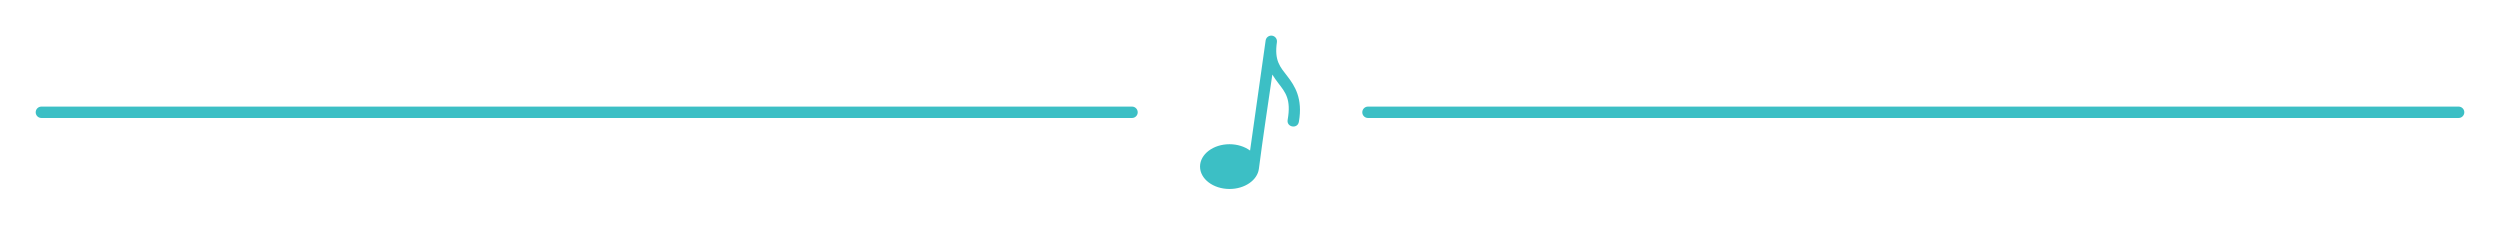
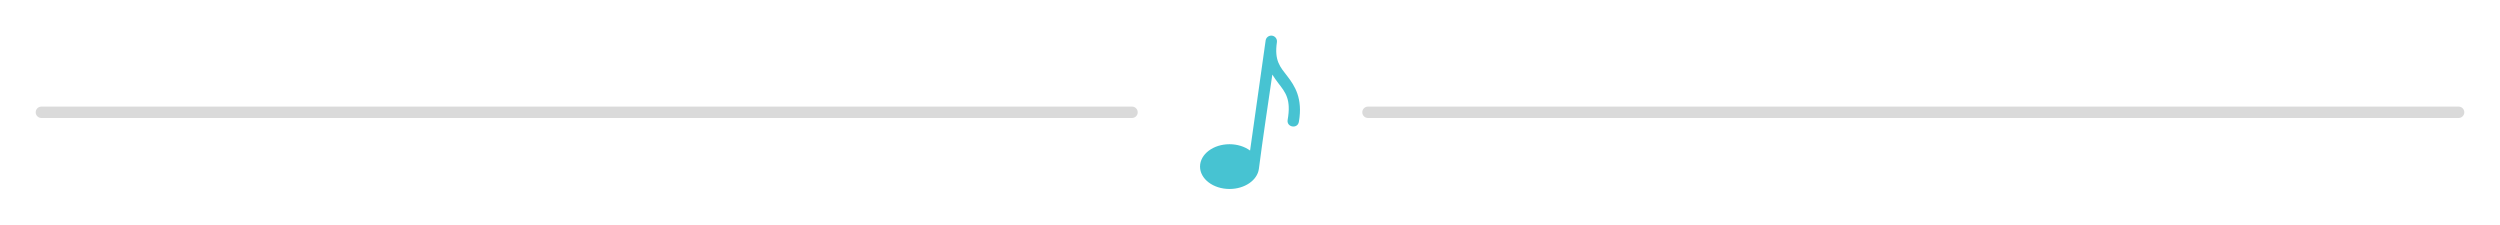
<svg xmlns="http://www.w3.org/2000/svg" width="1755.17" height="157.674" viewBox="0 0 1755.17 157.674" id="svg4187" version="1.1">
  <defs id="defs4189" />
  <g id="layer1" transform="translate(897.5851,-282.0967)">
-     <path id="path4747" style="color:#000000;font-style:normal;font-variant:normal;font-weight:normal;font-stretch:normal;font-size:medium;line-height:normal;font-family:sans-serif;text-indent:0;text-align:start;text-decoration:none;text-decoration-line:none;text-decoration-style:solid;text-decoration-color:#000000;letter-spacing:normal;word-spacing:normal;text-transform:none;direction:ltr;block-progression:tb;writing-mode:lr-tb;baseline-shift:baseline;text-anchor:start;white-space:normal;clip-rule:nonzero;display:inline;overflow:visible;visibility:visible;opacity:1;isolation:auto;mix-blend-mode:normal;color-interpolation:sRGB;color-interpolation-filters:linearRGB;solid-color:#000000;solid-opacity:1;fill:#3cbfc5;fill-opacity:1;fill-rule:evenodd;stroke:none;stroke-width:8;stroke-linecap:round;stroke-linejoin:miter;stroke-miterlimit:4;stroke-dasharray:none;stroke-dashoffset:0;stroke-opacity:1;color-rendering:auto;image-rendering:auto;shape-rendering:auto;text-rendering:auto;enable-background:accumulate" d="m 62.832,356.934 a 4,4 0 1 0 0,8 l 765.695,0 a 4,4 0 1 0 0,-8 l -765.695,0 z m -931.359,0 a 4,4 0 1 0 0,8 l 765.695,0 a 4,4 0 1 0 0,-8 l -765.695,0 z M -5.066,307.097 c -1.966,6.7e-4 -3.64,1.43 -3.949,3.371 -0.001,0.008 -6.9e-4,0.015 -0.002,0.023 l -0.002,0 -10.928,77.309 c -3.86,-2.852 -9.033,-4.451 -14.422,-4.457 -11.441,-2.4e-4 -20.715,7.036 -20.715,15.715 10e-4,8.678 9.275,15.713 20.715,15.713 10.601,-0.002 19.489,-6.076 20.596,-14.074 2.835,-22.065 6.244,-44.185 9.445,-66.242 1.386,2.232 2.851,4.277 4.262,6.105 5,6.479 9.016,11.265 6.514,25.609 -1.025,5.33 7.043,6.736 7.881,1.373 2.855,-16.37 -2.951,-25.245 -8.063,-31.869 -5.111,-6.623 -9.299,-10.906 -7.367,-24.031 3.4e-4,-0.002 -3.4e-4,-0.004 0,-0.006 l 0.004,-0.023 c 0.311,-2.394 -1.554,-4.517 -3.969,-4.516 z" />
+     <path style="color:#000000;font-style:normal;font-variant:normal;font-weight:normal;font-stretch:normal;font-size:medium;line-height:normal;font-family:sans-serif;text-indent:0;text-align:start;text-decoration:none;text-decoration-line:none;text-decoration-style:solid;text-decoration-color:#000000;letter-spacing:normal;word-spacing:normal;text-transform:none;direction:ltr;block-progression:tb;writing-mode:lr-tb;baseline-shift:baseline;text-anchor:start;white-space:normal;clip-rule:nonzero;display:inline;overflow:visible;visibility:visible;opacity:1;isolation:auto;mix-blend-mode:normal;color-interpolation:sRGB;color-interpolation-filters:linearRGB;solid-color:#000000;solid-opacity:1;fill:#dadada;fill-opacity:1;fill-rule:evenodd;stroke:none;stroke-width:8;stroke-linecap:round;stroke-linejoin:miter;stroke-miterlimit:4;stroke-dasharray:none;stroke-dashoffset:0;stroke-opacity:1;color-rendering:auto;image-rendering:auto;shape-rendering:auto;text-rendering:auto;enable-background:accumulate" d="m 62.832,356.934 a 4,4 0 1 0 0,8 l 765.695,0 a 4,4 0 1 0 0,-8 l -765.695,0 z" id="path4148" />
+     <path style="color:#000000;font-style:normal;font-variant:normal;font-weight:normal;font-stretch:normal;font-size:medium;line-height:normal;font-family:sans-serif;text-indent:0;text-align:start;text-decoration:none;text-decoration-line:none;text-decoration-style:solid;text-decoration-color:#000000;letter-spacing:normal;word-spacing:normal;text-transform:none;direction:ltr;block-progression:tb;writing-mode:lr-tb;baseline-shift:baseline;text-anchor:start;white-space:normal;clip-rule:nonzero;display:inline;overflow:visible;visibility:visible;opacity:1;isolation:auto;mix-blend-mode:normal;color-interpolation:sRGB;color-interpolation-filters:linearRGB;solid-color:#000000;solid-opacity:1;fill:#dadada;fill-opacity:1;fill-rule:evenodd;stroke:none;stroke-width:8;stroke-linecap:round;stroke-linejoin:miter;stroke-miterlimit:4;stroke-dasharray:none;stroke-dashoffset:0;stroke-opacity:1;color-rendering:auto;image-rendering:auto;shape-rendering:auto;text-rendering:auto;enable-background:accumulate" d="m -868.527,356.934 a 4,4 0 1 0 0,8 l 765.695,0 a 4,4 0 1 0 0,-8 l -765.695,0 z" id="path4146" />
+     <path style="color:#000000;font-style:normal;font-variant:normal;font-weight:normal;font-stretch:normal;font-size:medium;line-height:normal;font-family:sans-serif;text-indent:0;text-align:start;text-decoration:none;text-decoration-line:none;text-decoration-style:solid;text-decoration-color:#000000;letter-spacing:normal;word-spacing:normal;text-transform:none;direction:ltr;block-progression:tb;writing-mode:lr-tb;baseline-shift:baseline;text-anchor:start;white-space:normal;clip-rule:nonzero;display:inline;overflow:visible;visibility:visible;opacity:1;isolation:auto;mix-blend-mode:normal;color-interpolation:sRGB;color-interpolation-filters:linearRGB;solid-color:#000000;solid-opacity:1;fill:#3cbfcf;fill-opacity:0.941;fill-rule:evenodd;stroke:none;stroke-width:8;stroke-linecap:round;stroke-linejoin:miter;stroke-miterlimit:4;stroke-dasharray:none;stroke-dashoffset:0;stroke-opacity:1;color-rendering:auto;image-rendering:auto;shape-rendering:auto;text-rendering:auto;enable-background:accumulate" d="m -5.066,307.097 c -1.966,6.7e-4 -3.64,1.43 -3.949,3.371 -0.001,0.008 -6.9e-4,0.015 -0.002,0.023 l -0.002,0 -10.928,77.309 c -3.86,-2.852 -9.033,-4.451 -14.422,-4.457 -11.441,-2.4e-4 -20.715,7.036 -20.715,15.715 10e-4,8.678 9.275,15.713 20.715,15.713 10.601,-0.002 19.489,-6.076 20.596,-14.074 2.835,-22.065 6.244,-44.185 9.445,-66.242 1.386,2.232 2.851,4.277 4.262,6.105 5,6.479 9.016,11.265 6.514,25.609 -1.025,5.33 7.043,6.736 7.881,1.373 2.855,-16.37 -2.951,-25.245 -8.063,-31.869 -5.111,-6.623 -9.299,-10.906 -7.367,-24.031 3.4e-4,-0.002 -3.4e-4,-0.004 0,-0.006 l 0.004,-0.023 c 0.311,-2.394 -1.554,-4.517 -3.969,-4.516 z" id="path4747" />
  </g>
</svg>
